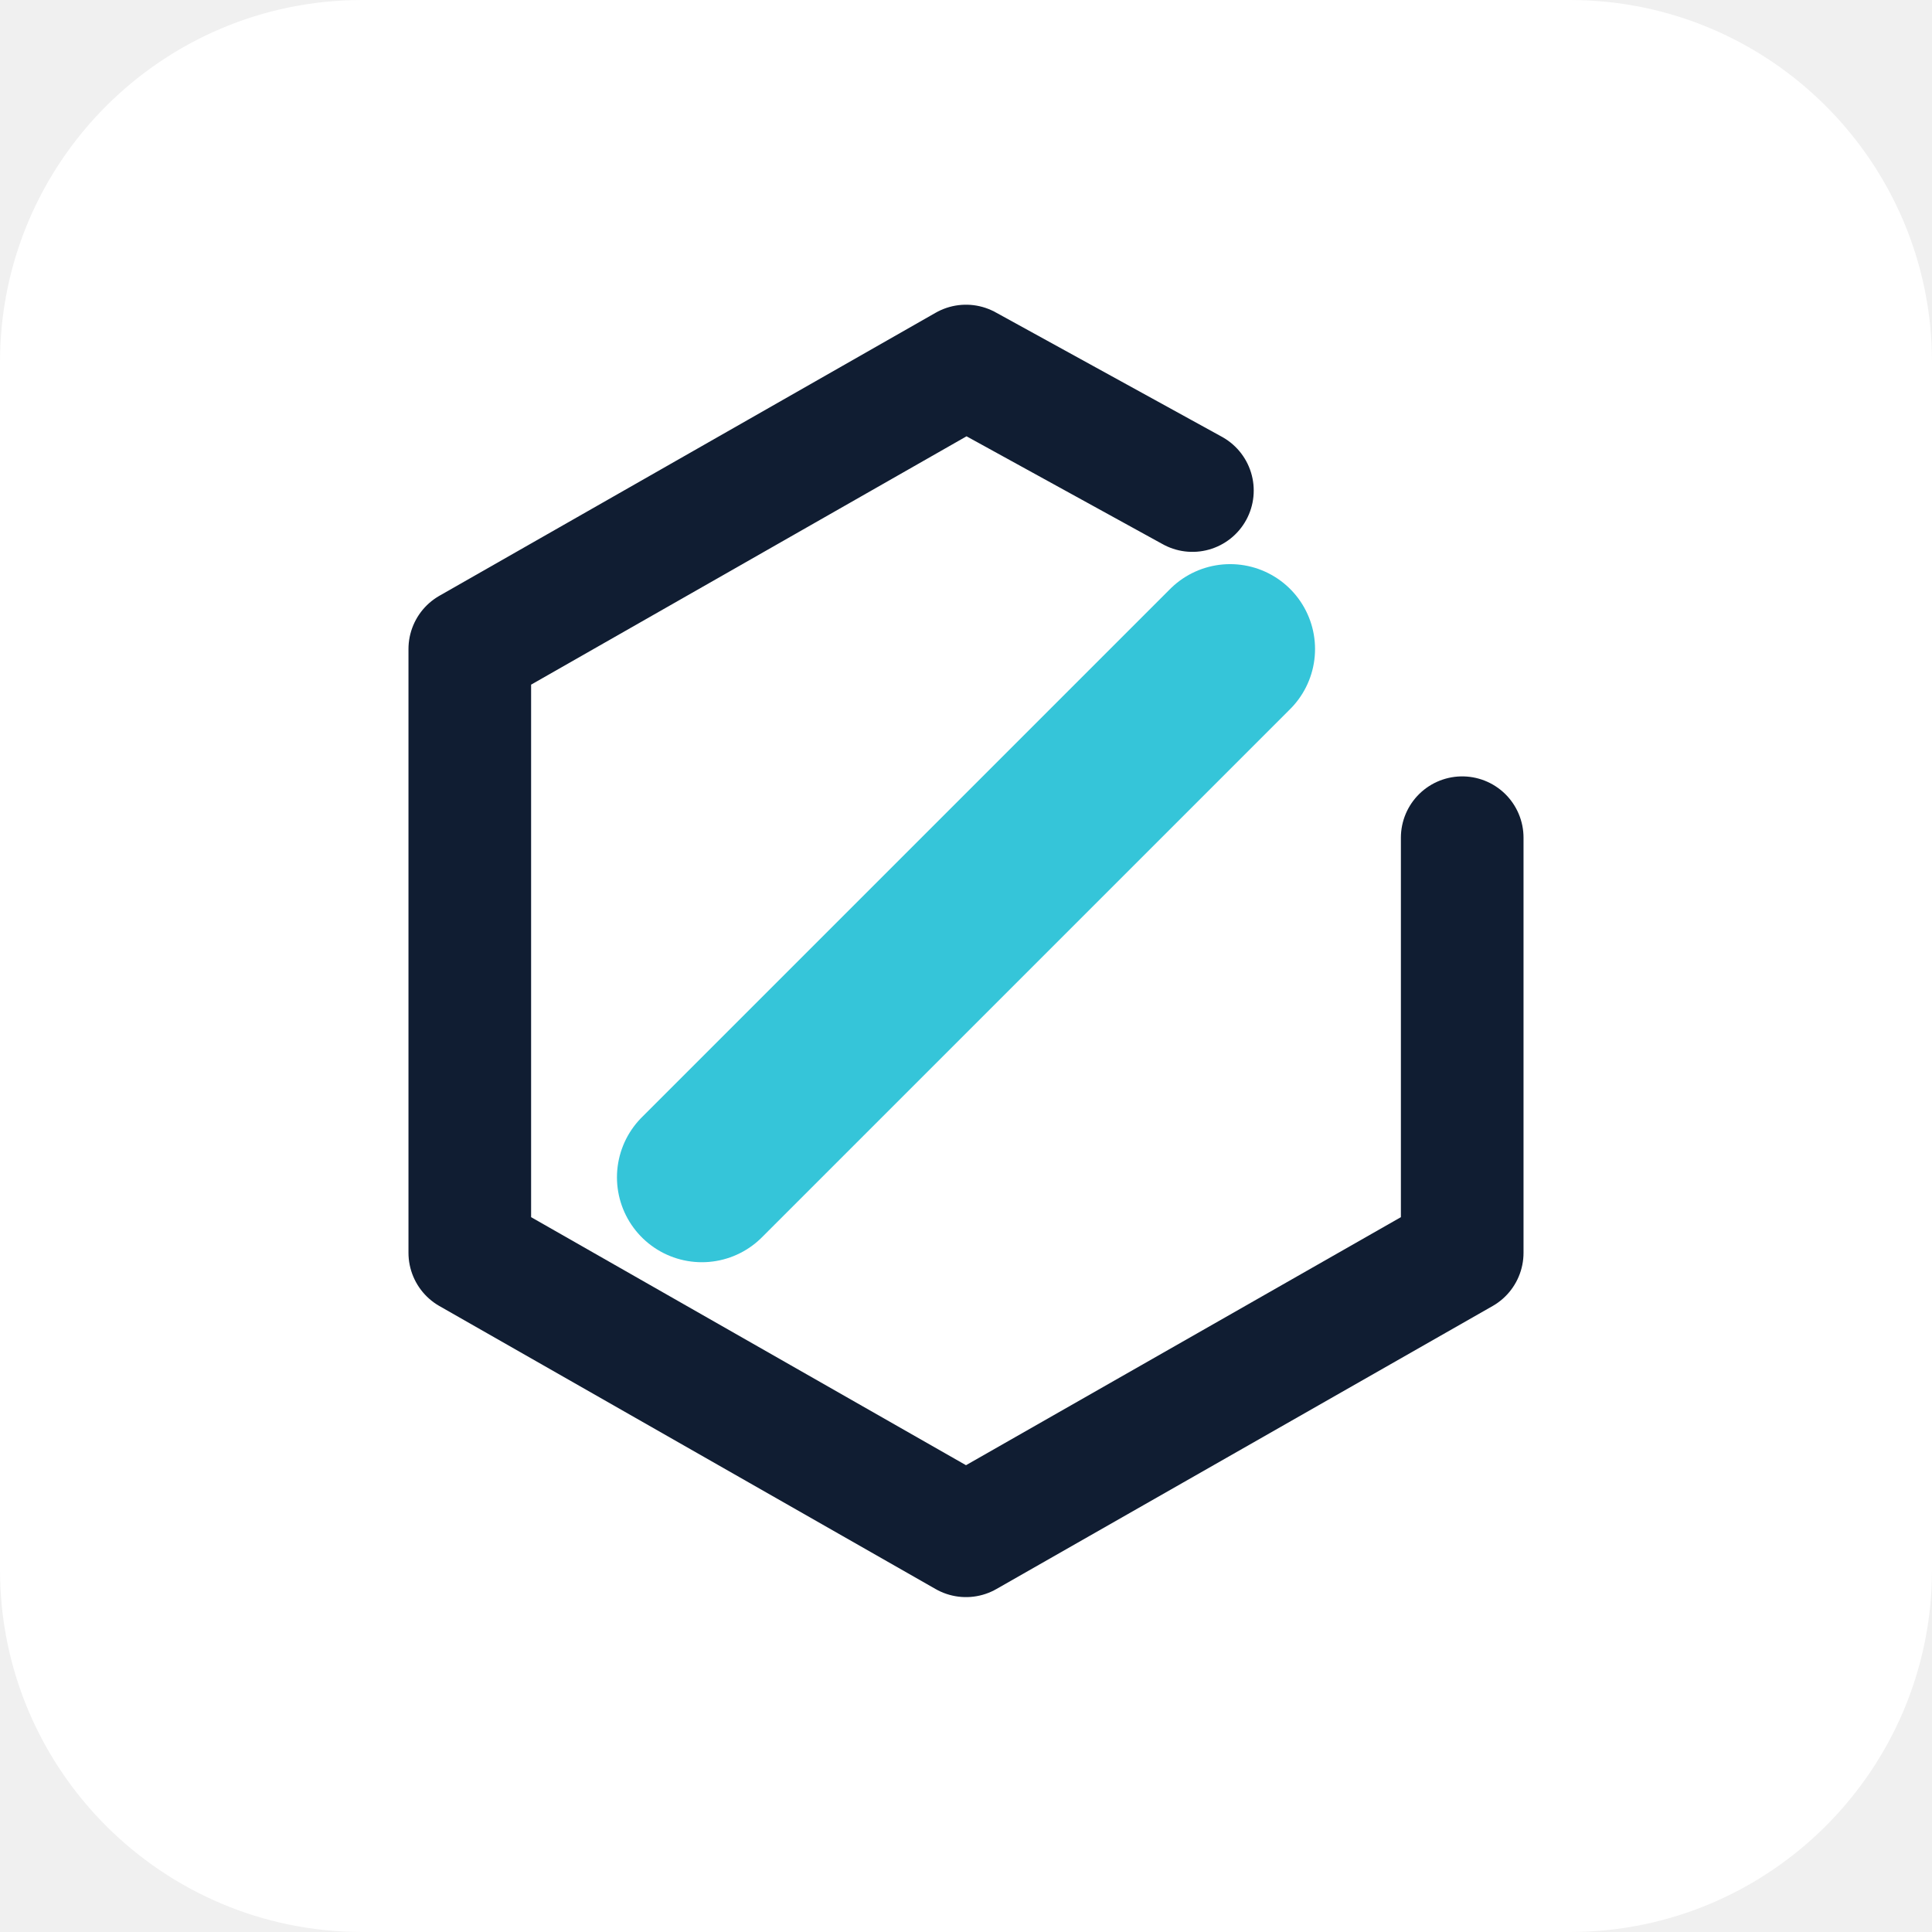
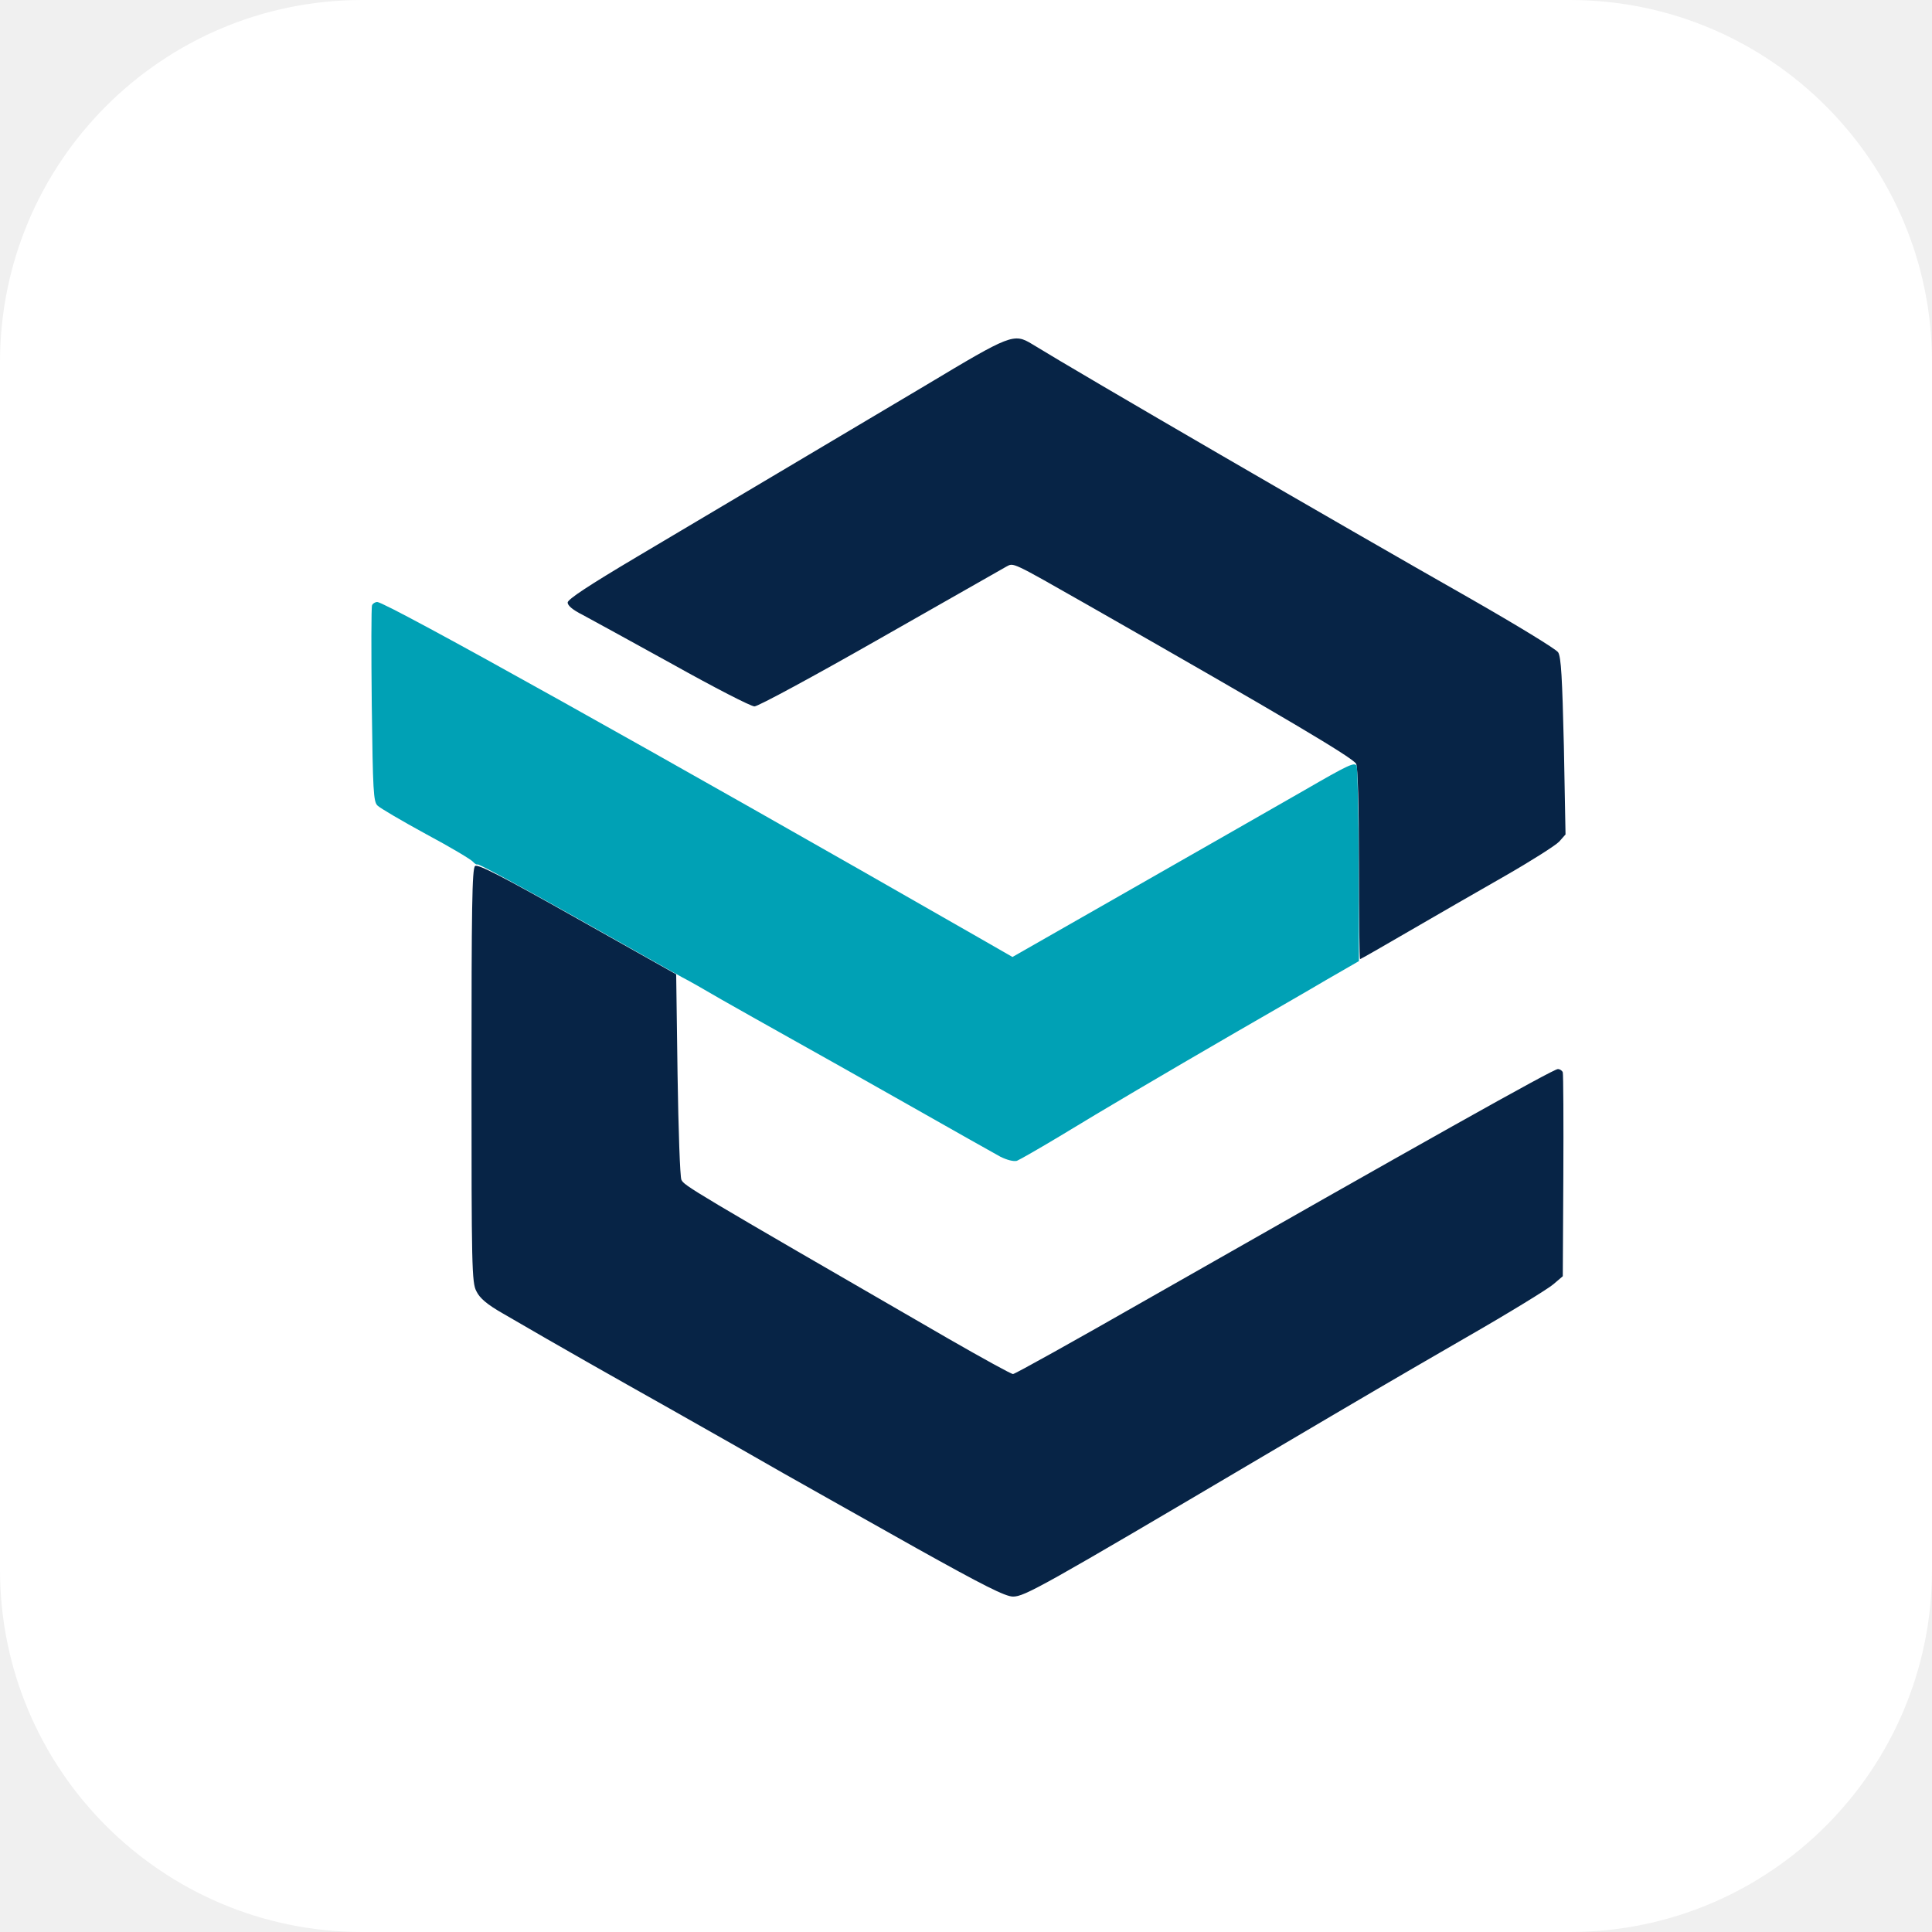
<svg xmlns="http://www.w3.org/2000/svg" width="512" height="512" viewBox="0 0 512 512">
  <rect width="512" height="512" rx="96" fill="#FFFFFF" />
-   <g transform="translate(96 92) scale(5)">
-     <path d="M44 7.6 L32 1 L5.7 16 L5.7 48 L32 63 L58.3 48 L58.3 26" fill="none" stroke="#101D32" stroke-width="6.5" stroke-linecap="round" stroke-linejoin="round" />
-     <path d="M18 44 L46 16" stroke="#35C5D9" stroke-width="9" stroke-linecap="round" />
+   <g transform="translate(95.1 86.0) scale(0.7281)">
+     <path fill="#072446" fill-rule="evenodd" d="M203.0 445.4C185.7 435.7 163.9 423.4 154.5 418.1C145.1 412.7 126.5 402.1 113.0 394.5C90.8 382.0 75.0 373.1 52.5 360.0C46.7 356.7 44.0 354.4 42.8 351.9C41.1 348.8 41.0 342.9 41.0 273.4C41.0 212.3 41.2 198.0 42.3 197.1C43.3 196.3 52.1 200.8 79.6 216.3L115.5 236.5L116.0 273.0C116.3 293.1 116.9 310.3 117.4 311.3C118.5 313.5 119.9 314.4 214.7 369.2C226.9 376.2 237.4 382.0 238.1 382.0C238.8 382.0 260.5 369.9 286.4 355.1C385.9 298.4 434.7 271.0 436.4 271.0C437.2 271.0 438.0 271.6 438.2 272.2C438.4 272.9 438.5 289.9 438.4 310.0L438.2 346.4L434.8 349.3C433.0 350.9 418.7 359.7 403.0 368.7C374.3 385.3 370.2 387.7 329.0 412.0C248.6 459.5 242.3 463.0 238.1 463.0C235.3 463.0 227.2 458.9 203.0 445.4ZM364.0 196.4C364.0 174.7 363.6 161.2 363.0 159.9C361.8 157.7 337.4 143.2 265.5 102.2C237.2 86.1 238.4 86.7 235.7 88.1C234.5 88.8 213.9 100.5 190.0 114.1C166.0 127.8 145.3 139.0 144.0 139.0C142.7 139.0 129.3 132.1 114.1 123.6C98.9 115.2 84.1 107.1 81.3 105.6C77.9 103.9 76.0 102.3 76.0 101.2C76.0 100.0 83.8 94.9 101.3 84.5C115.1 76.3 138.2 62.6 152.5 54.1C166.8 45.6 191.2 31.1 206.7 21.9C237.2 3.6 238.4 3.1 245.0 7.1C263.2 18.3 356.4 72.4 404.8 99.9C421.4 109.4 435.7 118.1 436.5 119.3C437.6 121.0 438.0 128.5 438.6 153.6L439.2 185.6L436.9 188.2C435.6 189.6 426.6 195.3 417.0 200.8C407.4 206.3 391.7 215.3 382.1 220.9C372.5 226.5 364.6 231.0 364.4 231.0C364.2 231.0 364.0 215.4 364.0 196.4Z" />
+     <path fill="#00A1B5" fill-rule="evenodd" d="M233.5 302.9C231.3 301.7 216.2 293.2 200.0 284.0C183.8 274.8 164.2 263.8 156.5 259.5C148.8 255.2 137.8 249.0 132.0 245.7C126.2 242.3 119.7 238.6 117.5 237.5C115.3 236.3 97.8 226.4 78.6 215.6C59.4 204.8 43.5 196.2 43.2 196.5C42.9 196.7 42.2 196.3 41.6 195.6C41.0 194.8 33.3 190.2 24.5 185.5C15.7 180.7 7.7 176.0 6.8 175.1C5.3 173.7 5.1 169.8 4.7 138.5C4.5 119.2 4.5 102.9 4.8 102.2C5.0 101.6 5.9 101.0 6.7 101.0C9.9 101.0 109.5 156.6 225.7 223.2L237.9 230.2L281.7 205.2C305.8 191.5 333.8 175.4 344.0 169.6C360.1 160.3 362.5 159.1 363.2 160.7C363.5 161.7 363.9 178.1 363.9 197.1L364.0 231.7L352.2 238.5C345.8 242.3 331.0 250.8 319.4 257.5C291.8 273.5 271.6 285.4 255.0 295.5C247.5 300.0 240.5 304.0 239.5 304.4C238.3 304.7 235.9 304.1 233.5 302.9Z" />
  </g>
</svg>
